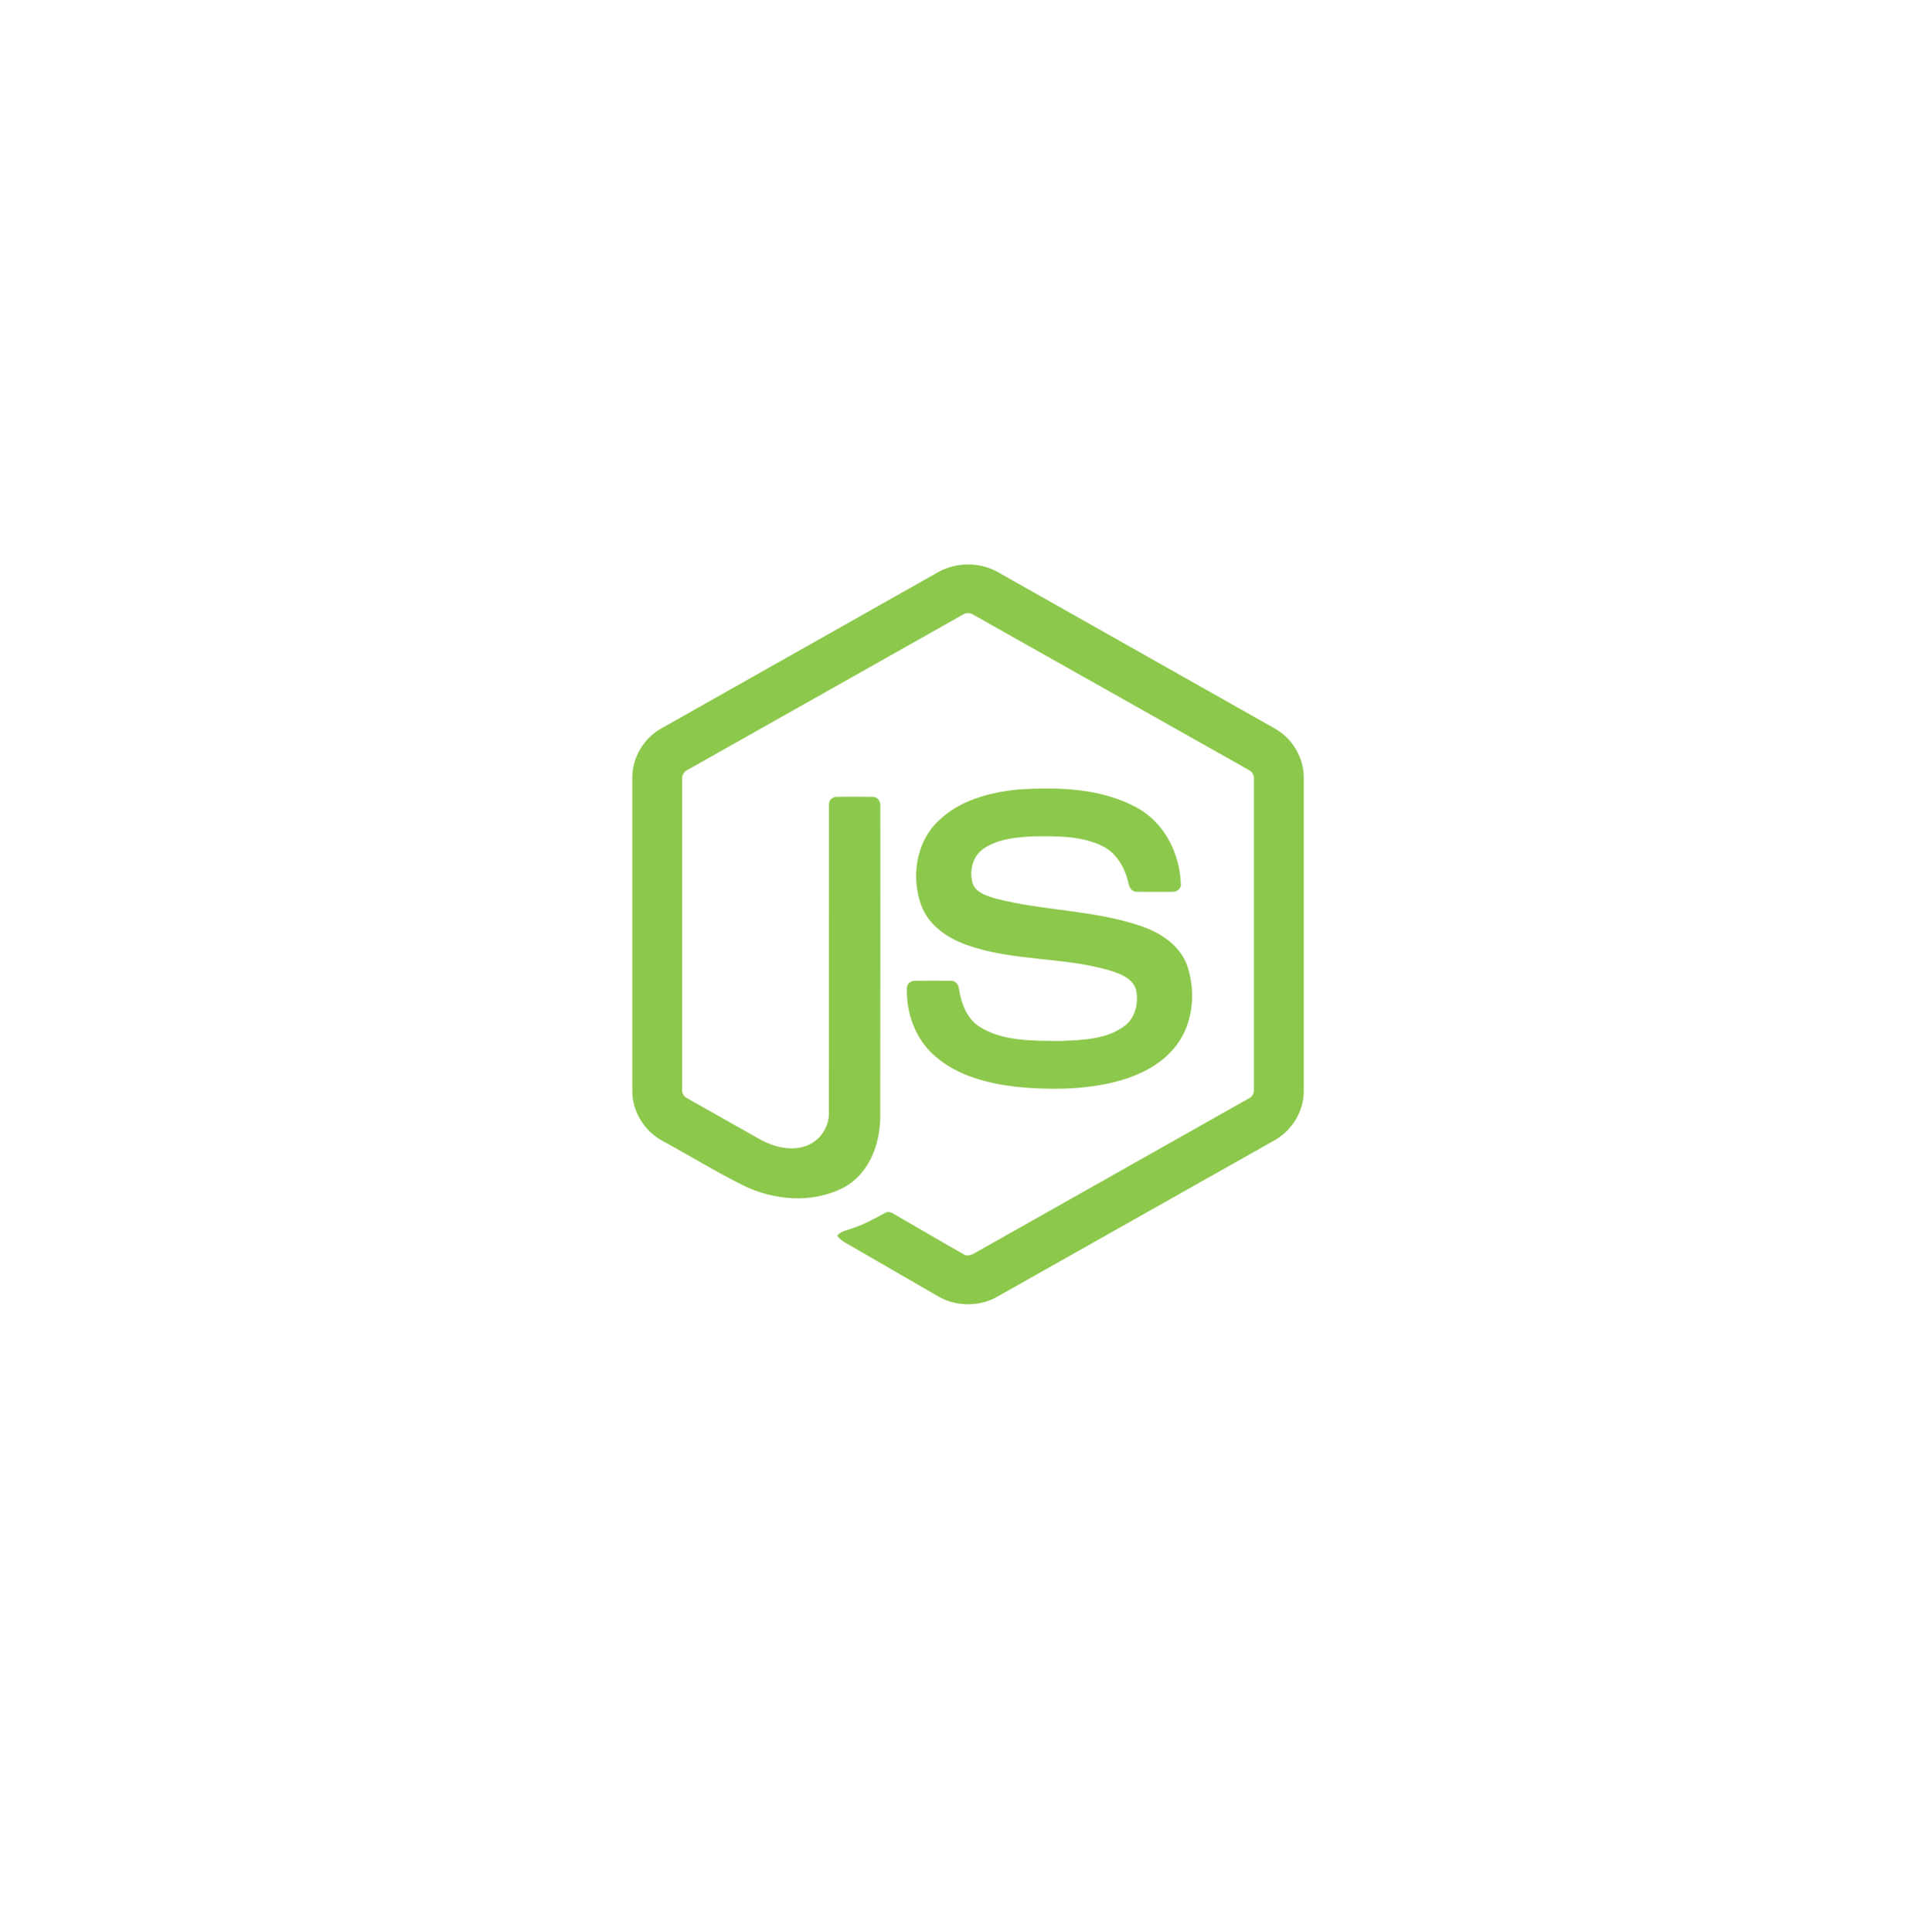
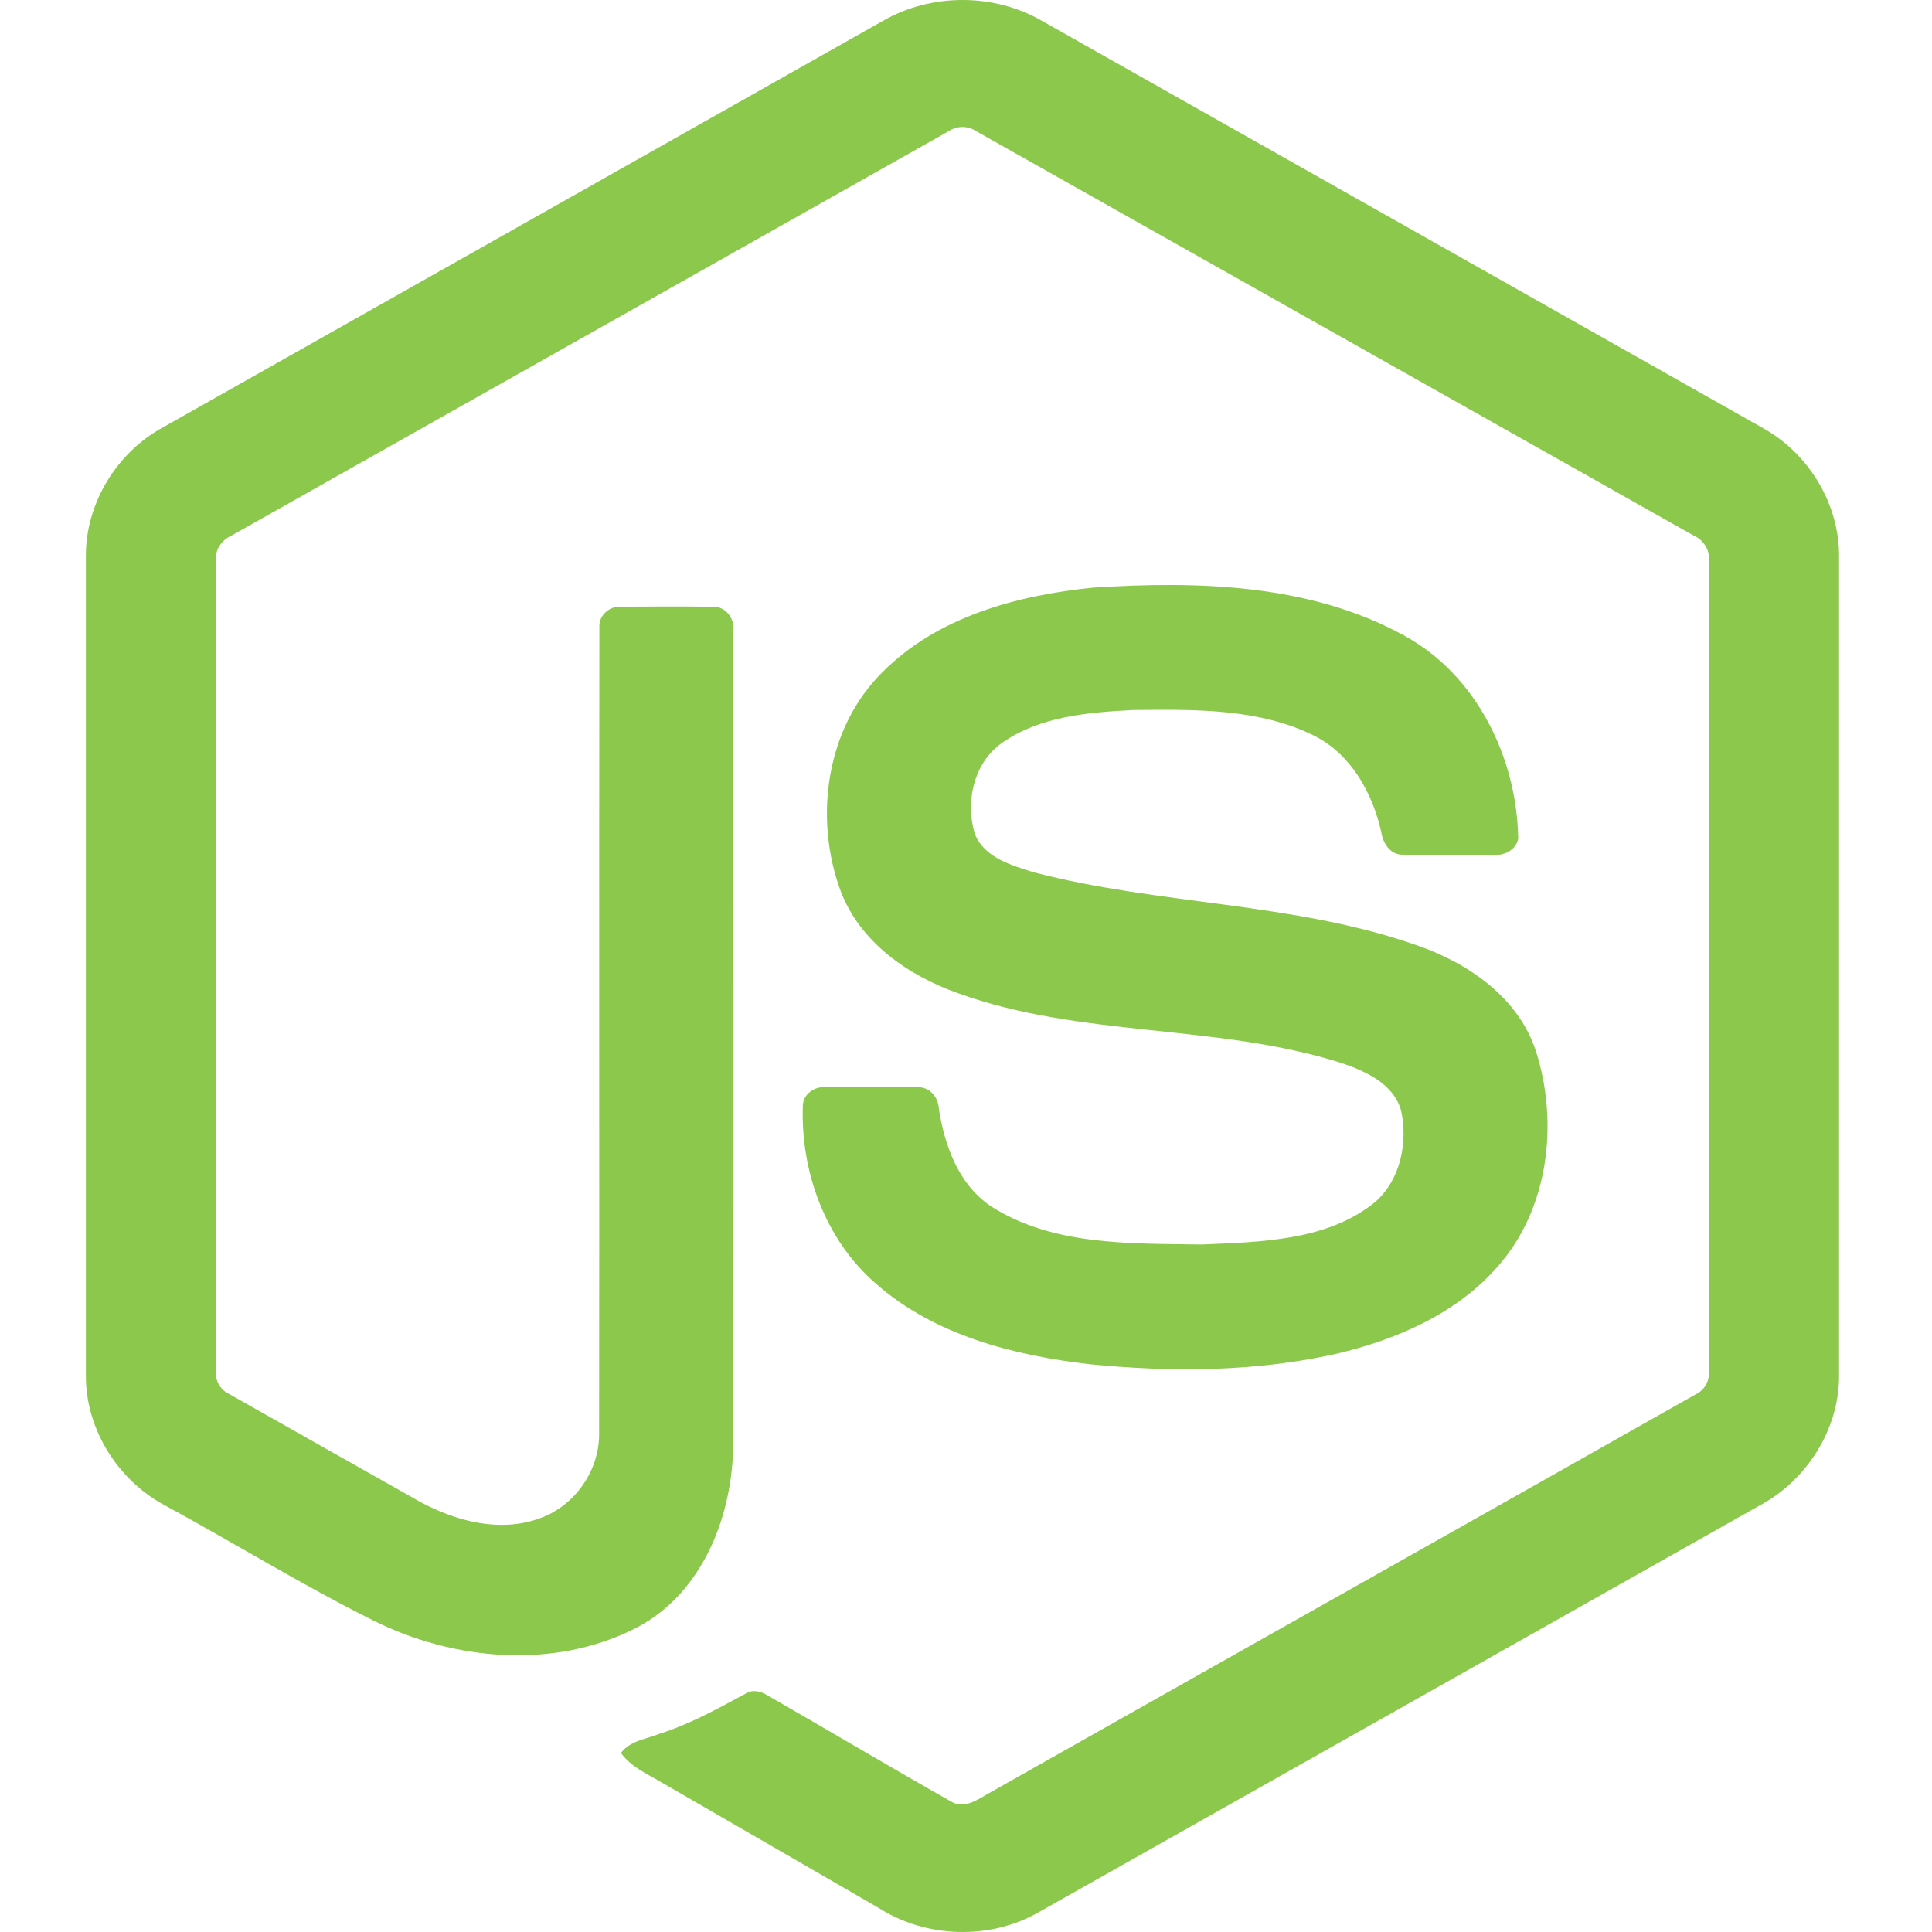
- <svg xmlns="http://www.w3.org/2000/svg" width="261" height="260" viewBox="0 0 261 260" fill="none">
-   <g filter="url(#filter0_d_301_8817)">
-     <rect x="40.724" y="36" width="180" height="180" rx="32" fill="none" />
-     <rect x="41.224" y="36.5" width="179" height="179" rx="31.5" stroke="none" />
-   </g>
-   <path d="M126.734 77.364C129.214 75.945 132.443 75.938 134.921 77.364C147.384 84.407 159.852 91.438 172.313 98.485C174.657 99.805 176.225 102.414 176.201 105.114V147.485C176.218 150.298 174.496 152.969 172.023 154.259C159.6 161.263 147.184 168.275 134.764 175.279C132.233 176.726 128.938 176.614 126.487 175.049C122.762 172.89 119.032 170.741 115.307 168.585C114.546 168.131 113.688 167.77 113.15 167.032C113.625 166.391 114.475 166.312 115.165 166.032C116.72 165.538 118.148 164.744 119.576 163.974C119.937 163.727 120.378 163.822 120.724 164.043C123.909 165.869 127.065 167.748 130.261 169.556C130.942 169.95 131.633 169.428 132.215 169.103C144.406 162.213 156.611 155.349 168.799 148.457C169.251 148.24 169.501 147.761 169.464 147.266C169.472 133.289 169.466 119.309 169.468 105.332C169.52 104.77 169.195 104.254 168.688 104.025C156.308 97.053 143.935 90.07 131.557 83.097C131.343 82.95 131.089 82.87 130.829 82.87C130.569 82.87 130.314 82.948 130.099 83.095C117.722 90.07 105.351 97.059 92.974 104.031C92.468 104.261 92.128 104.768 92.189 105.332C92.191 119.309 92.189 133.289 92.189 147.268C92.167 147.509 92.22 147.752 92.341 147.962C92.461 148.172 92.643 148.341 92.862 148.444C96.165 150.317 99.472 152.177 102.777 154.044C104.639 155.046 106.925 155.642 108.977 154.874C110.787 154.224 112.056 152.377 112.021 150.455C112.038 136.559 112.013 122.661 112.034 108.768C111.989 108.151 112.574 107.641 113.174 107.699C114.761 107.689 116.35 107.678 117.937 107.704C118.6 107.689 119.055 108.353 118.973 108.974C118.967 122.958 118.991 136.942 118.963 150.926C118.967 154.652 117.436 158.708 113.989 160.531C109.742 162.731 104.493 162.265 100.298 160.155C96.665 158.342 93.199 156.203 89.632 154.261C87.153 152.978 85.438 150.296 85.456 147.486V105.114C85.43 102.358 87.06 99.702 89.477 98.401C101.897 91.391 114.316 84.377 126.734 77.364Z" fill="#8CC84B" />
-   <path d="M137.57 106.715C142.987 106.366 148.786 106.508 153.661 109.177C157.435 111.222 159.527 115.514 159.594 119.707C159.488 120.272 158.897 120.584 158.357 120.545C156.786 120.543 155.214 120.567 153.642 120.535C152.975 120.56 152.588 119.946 152.504 119.356C152.052 117.35 150.958 115.363 149.07 114.395C146.171 112.944 142.81 113.017 139.649 113.047C137.342 113.17 134.86 113.37 132.905 114.727C131.405 115.754 130.949 117.829 131.484 119.5C131.989 120.7 133.375 121.087 134.508 121.444C141.036 123.152 147.954 122.982 154.358 125.229C157.009 126.145 159.602 127.926 160.51 130.701C161.697 134.422 161.177 138.869 158.53 141.855C156.383 144.313 153.257 145.651 150.139 146.378C145.991 147.302 141.686 147.326 137.473 146.915C133.512 146.464 129.39 145.423 126.332 142.724C123.717 140.454 122.44 136.916 122.567 133.502C122.597 132.925 123.171 132.523 123.723 132.57C125.306 132.557 126.889 132.553 128.472 132.572C129.104 132.527 129.573 133.073 129.605 133.669C129.897 135.581 130.615 137.587 132.282 138.72C135.499 140.796 139.535 140.653 143.219 140.712C146.27 140.576 149.696 140.535 152.186 138.518C153.5 137.368 153.889 135.443 153.534 133.788C153.149 132.39 151.687 131.738 150.431 131.312C143.986 129.274 136.991 130.013 130.609 127.708C128.018 126.792 125.512 125.061 124.517 122.399C123.128 118.632 123.764 113.972 126.689 111.086C129.54 108.215 133.656 107.11 137.57 106.714V106.715Z" fill="#8CC84B" />
-   <defs>
-     <filter id="filter0_d_301_8817" x="0.724" y="0" width="260" height="260" filterUnits="userSpaceOnUse" color-interpolation-filters="sRGB">
-       <feFlood flood-opacity="0" result="BackgroundImageFix" />
-       <feColorMatrix in="SourceAlpha" type="matrix" values="0 0 0 0 0 0 0 0 0 0 0 0 0 0 0 0 0 0 127 0" result="hardAlpha" />
-       <feOffset dy="4" />
-       <feGaussianBlur stdDeviation="20" />
-       <feComposite in2="hardAlpha" operator="out" />
-       <feColorMatrix type="matrix" values="0 0 0 0 0.037 0 0 0 0 0.035 0 0 0 0 0.048 0 0 0 0.1 0" />
-       <feBlend mode="normal" in2="BackgroundImageFix" result="effect1_dropShadow_301_8817" />
-       <feBlend mode="normal" in="SourceGraphic" in2="effect1_dropShadow_301_8817" result="shape" />
-     </filter>
-   </defs>
+ <svg xmlns="http://www.w3.org/2000/svg" width="180" height="180" viewBox="0 0 180 180" fill="none">
+   <path d="M82.301 1.92C86.764 -0.634 92.578 -0.646 97.037 1.92C119.472 14.597 141.913 27.254 164.344 39.938C168.563 42.315 171.385 47.01 171.342 51.871V128.139C171.373 133.201 168.272 138.009 163.821 140.331C141.46 152.938 119.111 165.56 96.754 178.167C92.199 180.772 86.269 180.571 81.856 177.753C75.152 173.867 68.437 170 61.732 166.117C60.362 165.301 58.818 164.651 57.851 163.322C58.706 162.17 60.235 162.026 61.477 161.523C64.275 160.633 66.846 159.205 69.416 157.819C70.066 157.374 70.86 157.544 71.483 157.942C77.216 161.229 82.897 164.611 88.649 167.867C89.876 168.575 91.119 167.635 92.168 167.05C114.11 154.648 136.08 142.294 158.019 129.888C158.832 129.497 159.281 128.634 159.215 127.744C159.23 102.585 159.219 77.421 159.223 52.262C159.316 51.252 158.731 50.323 157.818 49.909C135.534 37.36 113.263 24.792 90.983 12.24C90.597 11.974 90.14 11.832 89.672 11.831C89.203 11.831 88.746 11.972 88.359 12.236C66.079 24.792 43.812 37.372 21.532 49.92C20.622 50.334 20.011 51.248 20.119 52.262C20.123 77.421 20.119 102.585 20.119 127.748C20.081 128.182 20.176 128.618 20.393 128.997C20.61 129.375 20.937 129.678 21.331 129.865C27.276 133.236 33.23 136.584 39.179 139.944C42.53 141.748 46.645 142.82 50.338 141.438C53.596 140.269 55.881 136.944 55.818 133.484C55.849 108.472 55.803 83.456 55.842 58.447C55.76 57.337 56.813 56.419 57.893 56.524C60.75 56.505 63.61 56.486 66.467 56.532C67.659 56.505 68.48 57.7 68.332 58.819C68.321 83.99 68.363 109.161 68.313 134.331C68.321 141.04 65.565 148.339 59.36 151.621C51.716 155.581 42.267 154.741 34.715 150.944C28.178 147.681 21.939 143.83 15.517 140.334C11.055 138.025 7.969 133.198 8.001 128.139V51.871C7.954 46.909 10.888 42.129 15.238 39.787C37.595 27.17 59.948 14.543 82.301 1.92Z" fill="#8CC84B" />
+   <path d="M101.805 54.751C111.556 54.124 121.995 54.38 130.769 59.183C137.563 62.864 141.329 70.59 141.449 78.137C141.259 79.155 140.195 79.717 139.223 79.647C136.394 79.643 133.564 79.685 130.735 79.628C129.535 79.674 128.838 78.567 128.687 77.506C127.874 73.895 125.905 70.319 122.506 68.577C117.288 65.964 111.238 66.096 105.549 66.15C101.395 66.371 96.929 66.73 93.41 69.173C90.708 71.023 89.888 74.758 90.852 77.766C91.761 79.926 94.254 80.623 96.294 81.265C108.045 84.338 120.497 84.032 132.024 88.077C136.796 89.726 141.464 92.931 143.098 97.928C145.234 104.624 144.298 112.629 139.533 118.005C135.67 122.429 130.042 124.837 124.43 126.145C116.963 127.81 109.214 127.852 101.632 127.113C94.502 126.3 87.082 124.427 81.578 119.569C76.871 115.482 74.572 109.114 74.8 102.968C74.855 101.93 75.888 101.206 76.882 101.292C79.731 101.268 82.58 101.261 85.429 101.295C86.567 101.214 87.411 102.197 87.469 103.27C87.995 106.711 89.288 110.322 92.288 112.362C98.078 116.097 105.343 115.841 111.973 115.946C117.466 115.702 123.632 115.629 128.114 111.998C130.479 109.927 131.18 106.463 130.541 103.483C129.849 100.966 127.216 99.794 124.956 99.027C113.356 95.358 100.764 96.689 89.276 92.54C84.612 90.891 80.102 87.775 78.311 82.984C75.81 76.202 76.956 67.814 82.22 62.62C87.352 57.453 94.761 55.463 101.805 54.751V54.751Z" fill="#8CC84B" />
</svg>
